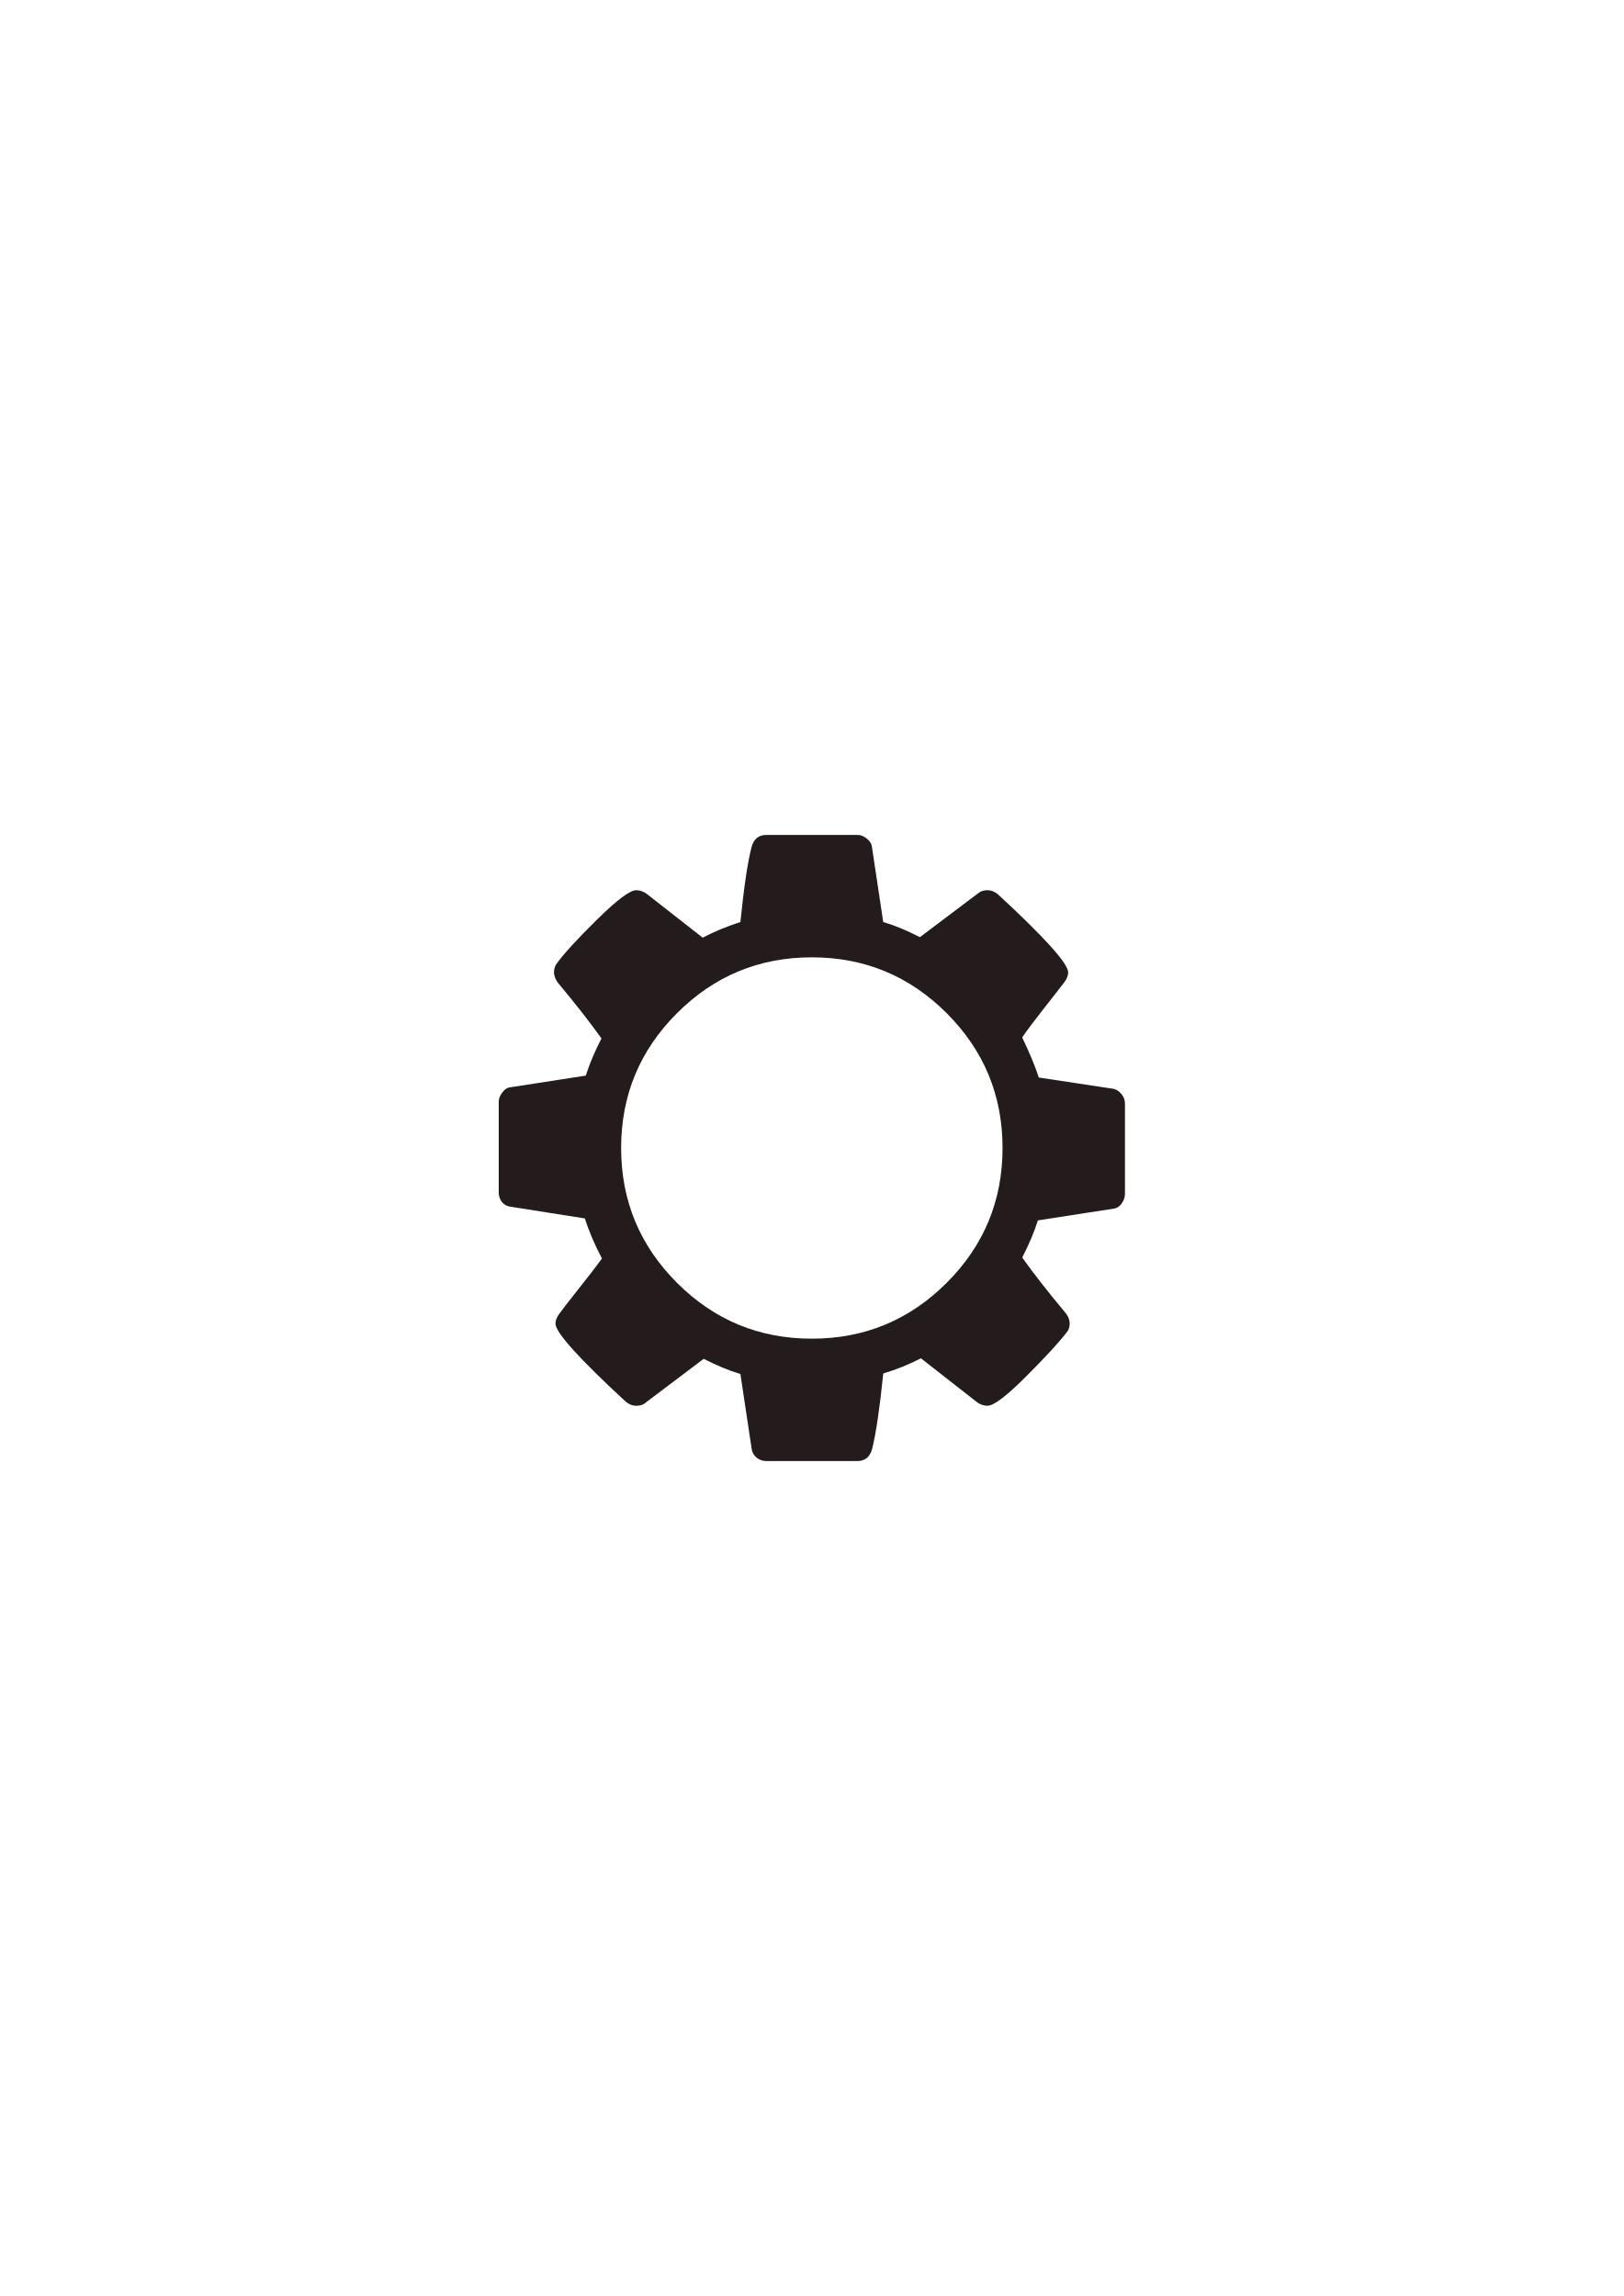
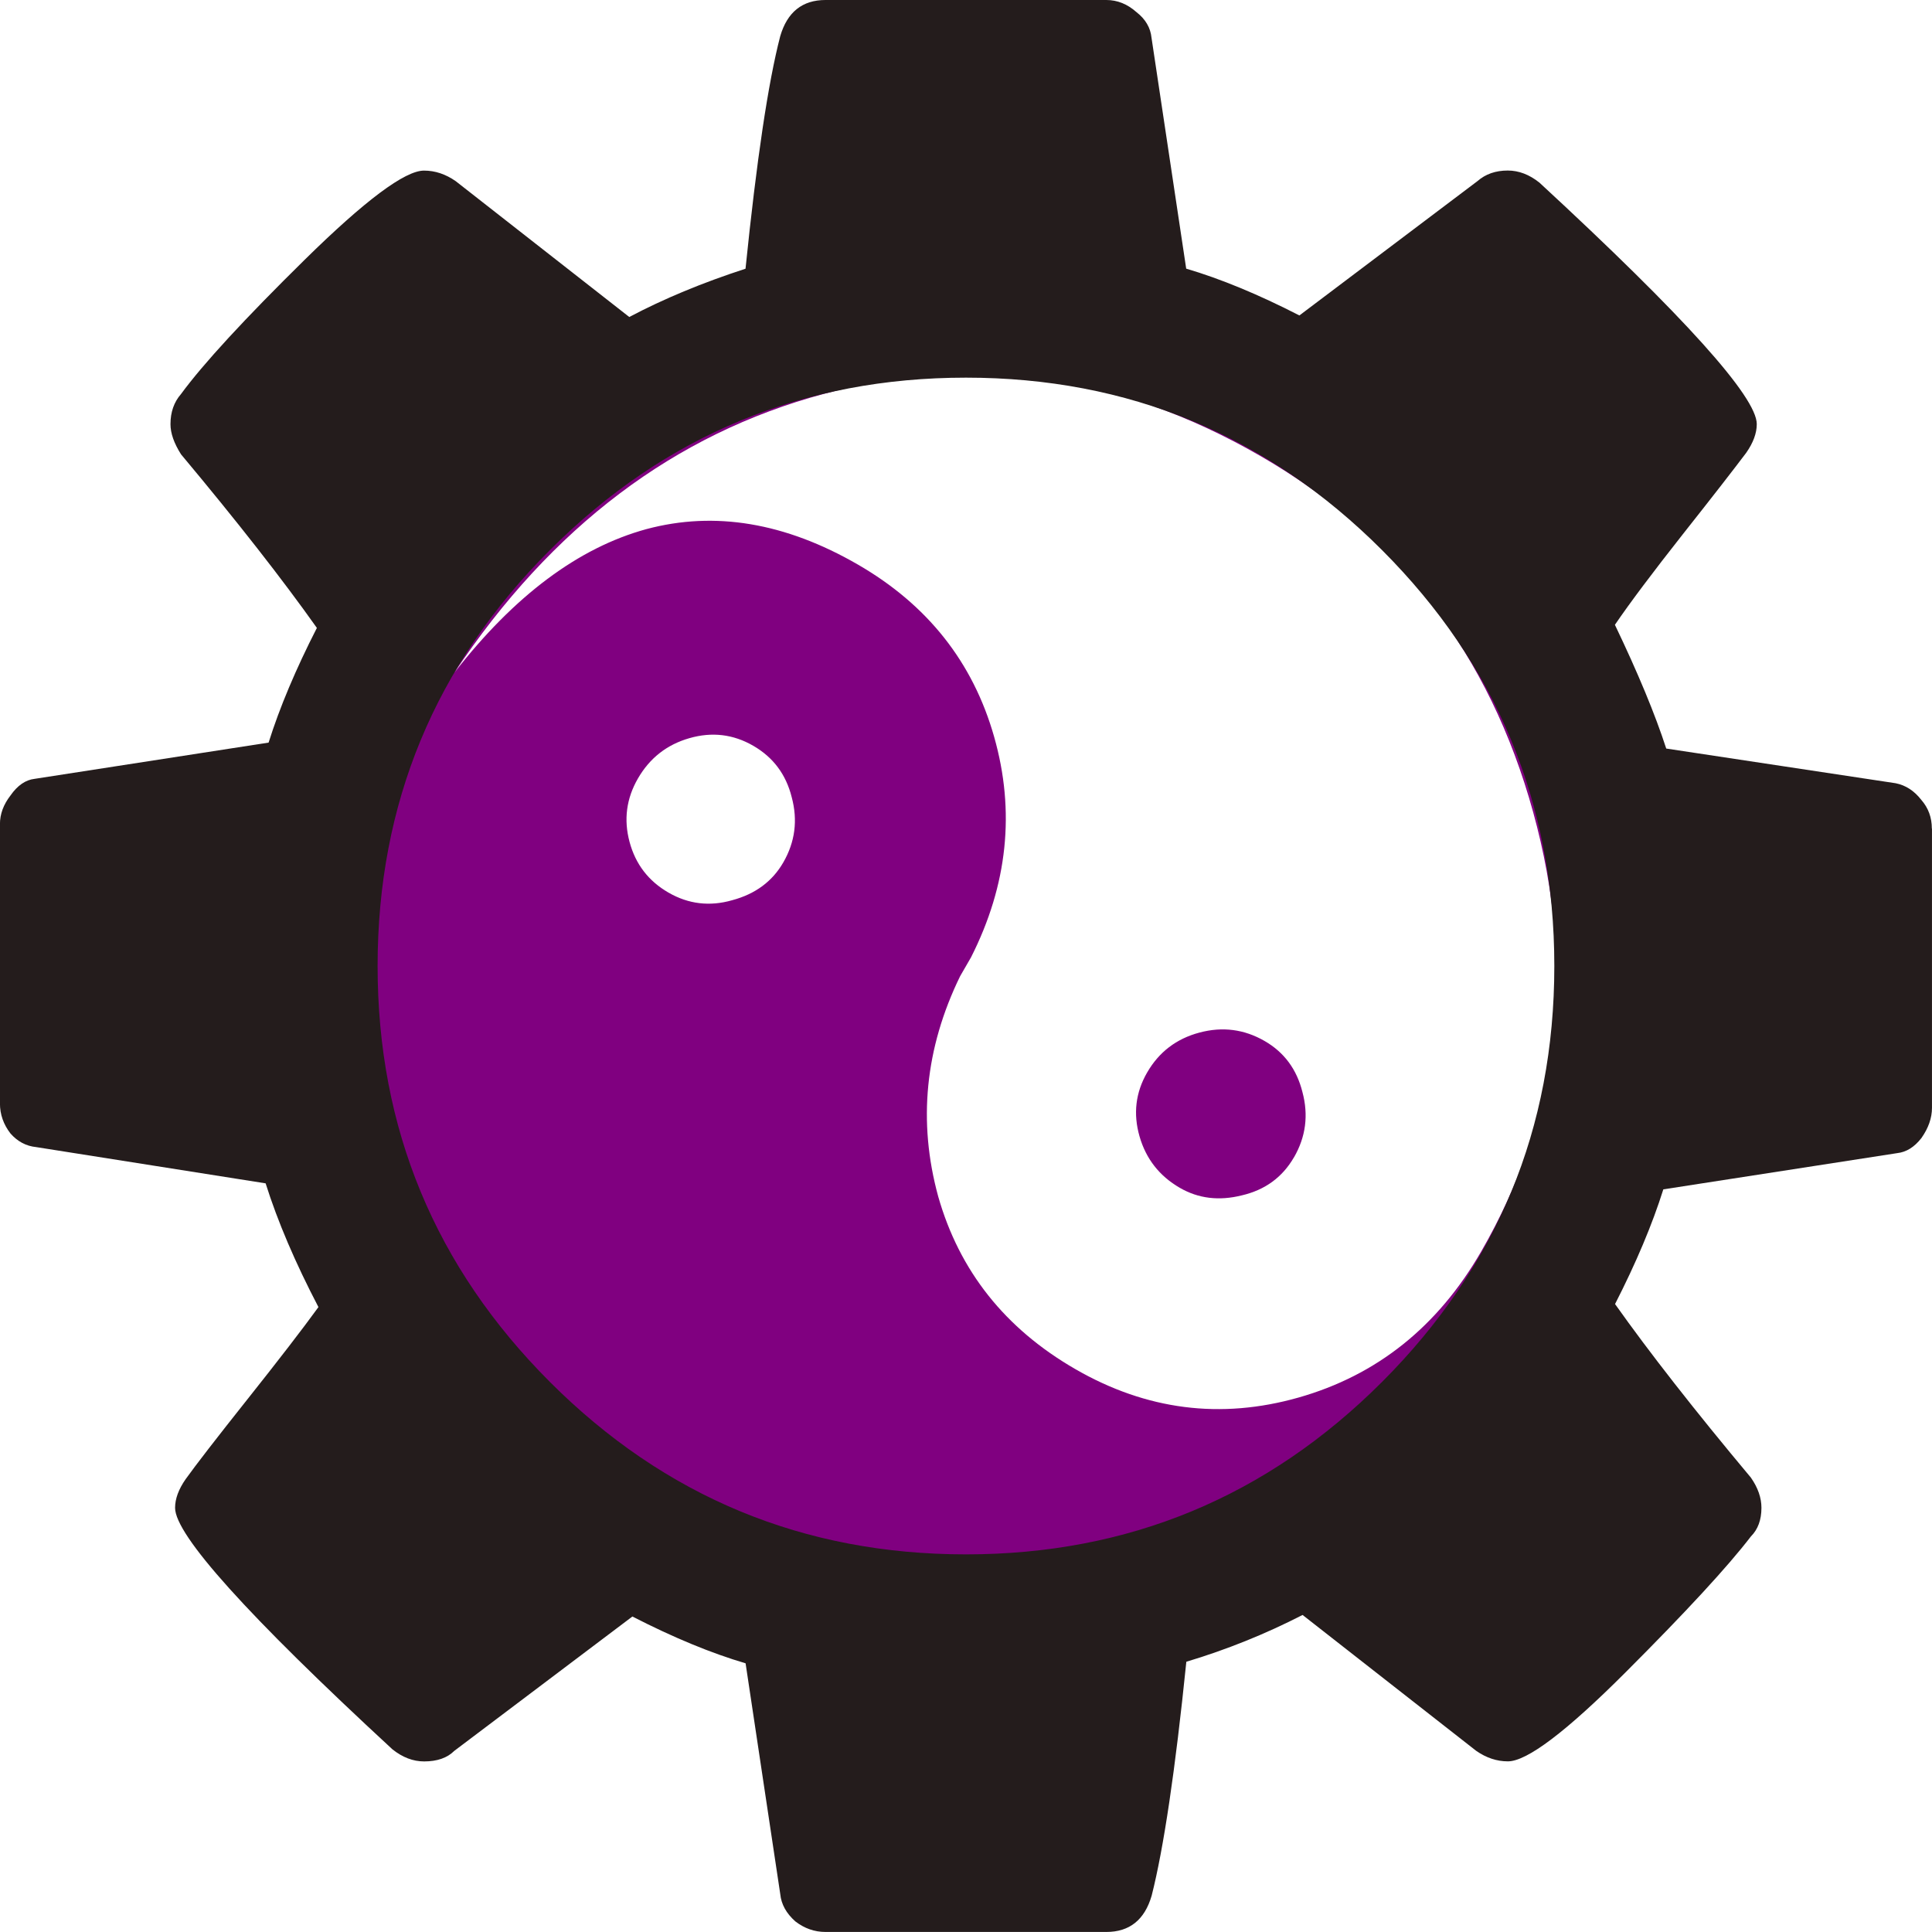
- <svg xmlns="http://www.w3.org/2000/svg" width="744.094" height="1052.362" id="svg3067" version="1.1">
+ <svg xmlns="http://www.w3.org/2000/svg" width="286.985" height="286.984" id="svg3067" version="1.1">
  <defs id="defs3069" />
-   <g id="layer1">
-     <flowRoot xml:space="preserve" id="flowRoot3198" style="font-size:40px;font-style:normal;font-weight:normal;line-height:125%;letter-spacing:0px;word-spacing:0px;fill:#800080;fill-opacity:1;stroke:none;font-family:Sans" transform="matrix(5.556966,3.208316,-3.208316,5.556966,7368.519,4604.416)">
-       <flowRegion id="flowRegion3200">
-         <rect id="rect3202" width="365.714" height="254.286" x="-1280" y="-30.495" style="fill:#800080" />
-       </flowRegion>
-       <flowPara id="flowPara3204">☯</flowPara>
-     </flowRoot>
+   <g id="layer1" transform="translate(-228.5547,-382.6891)">
+     <g transform="matrix(5.556966,3.208316,-3.208316,5.556966,7368.519,4604.416)" style="font-size:40px;font-style:normal;font-weight:normal;line-height:125%;letter-spacing:0px;word-spacing:0px;fill:#800080;fill-opacity:1;stroke:none;font-family:Sans" id="flowRoot3198">
+       <path d="m -1262.07,-5.474 0,0.508 c 0.13,1.849 0.833,3.405 2.109,4.668 1.289,1.25 2.871,1.875 4.746,1.875 1.901,7.8e-6 3.502,-0.671 4.805,-2.012 1.315,-1.354 1.973,-3.034 1.973,-5.039 0,-3.62 -1.348,-6.758 -4.043,-9.414 -2.695,-2.656 -5.892,-3.984 -9.59,-3.984 -3.776,2.8e-5 -6.934,1.27 -9.473,3.809 -2.526,2.526 -3.919,5.814 -4.18,9.863 0.312,-2.24 1.042,-3.939 2.188,-5.098 1.159,-1.159 2.708,-1.738 4.649,-1.738 1.862,2.2e-5 3.438,0.625 4.726,1.875 1.289,1.25 1.986,2.813 2.09,4.688 m 8.789,0.273 c 0,0.534 -0.202,0.99 -0.605,1.367 -0.391,0.378 -0.833,0.566 -1.328,0.566 -0.547,1.26e-5 -1.016,-0.189 -1.406,-0.566 -0.391,-0.378 -0.586,-0.833 -0.586,-1.367 -10e-5,-0.547 0.195,-1.016 0.586,-1.406 0.391,-0.391 0.859,-0.586 1.406,-0.586 0.521,1.66e-5 0.97,0.195 1.348,0.586 0.391,0.391 0.586,0.859 0.586,1.406 m -13.652,0 c 0,-0.547 -0.195,-1.016 -0.586,-1.406 -0.378,-0.391 -0.833,-0.586 -1.367,-0.586 -0.534,1.66e-5 -0.99,0.195 -1.367,0.586 -0.378,0.391 -0.566,0.859 -0.566,1.406 0,0.534 0.189,0.99 0.566,1.367 0.378,0.378 0.833,0.566 1.367,0.566 0.534,1.26e-5 0.99,-0.195 1.367,-0.586 0.391,-0.391 0.586,-0.84 0.586,-1.348 m 19.473,0 c -10e-5,4.036 -1.426,7.474 -4.277,10.312 -2.838,2.839 -6.283,4.258 -10.332,4.258 -4.037,0 -7.481,-1.419 -10.332,-4.258 -2.852,-2.839 -4.277,-6.276 -4.277,-10.312 0,-4.049 1.426,-7.5 4.277,-10.352 2.852,-2.865 6.295,-4.297 10.332,-4.297 4.049,3e-5 7.494,1.432 10.332,4.297 2.852,2.852 4.277,6.302 4.277,10.352" style="" id="path3065" />
+     </g>
    <g transform="matrix(10.04444,0,0,10.04444,12713.937,1080.968)" style="font-size:40px;font-style:normal;font-variant:normal;font-weight:normal;font-stretch:normal;line-height:125%;letter-spacing:0px;word-spacing:0px;fill:#241c1c;fill-opacity:1;stroke:none;font-family:FontAwesome;-inkscape-font-specification:FontAwesome" id="flowRoot3075">
      <path d="m -1222.577,-49.081 c 1.7,-1.699 2.549,-3.75 2.549,-6.152 0,-2.402 -0.85,-4.452 -2.549,-6.152 -1.699,-1.699 -3.75,-2.549 -6.152,-2.549 -2.402,3e-5 -4.453,0.85 -6.152,2.549 -1.7,1.699 -2.549,3.75 -2.549,6.152 0,2.402 0.85,4.452 2.549,6.152 1.699,1.699 3.75,2.549 6.152,2.549 2.402,1.4e-5 4.452,-0.85 6.152,-2.549 m 8.134,-8.183 0,4.129 c -10e-5,0.149 -0.052,0.298 -0.156,0.446 -0.104,0.134 -0.223,0.208 -0.357,0.223 l -3.46,0.536 c -0.164,0.521 -0.402,1.086 -0.714,1.696 0.506,0.714 1.175,1.57 2.009,2.567 0.104,0.149 0.156,0.298 0.156,0.446 -10e-5,0.179 -0.052,0.32 -0.156,0.424 -0.342,0.446 -0.96,1.116 -1.853,2.009 -0.878,0.878 -1.458,1.317 -1.741,1.317 -0.164,3e-6 -0.32,-0.052 -0.469,-0.156 l -2.567,-2.009 c -0.551,0.283 -1.123,0.513 -1.719,0.692 -0.164,1.607 -0.335,2.76 -0.513,3.46 -0.104,0.357 -0.327,0.536 -0.67,0.536 l -4.152,0 c -0.164,0 -0.312,-0.052 -0.447,-0.156 -0.134,-0.119 -0.208,-0.253 -0.223,-0.402 l -0.513,-3.415 c -0.506,-0.149 -1.064,-0.379 -1.674,-0.692 l -2.634,1.987 c -0.104,0.104 -0.253,0.156 -0.446,0.156 -0.164,3e-6 -0.32,-0.06 -0.469,-0.179 -2.143,-1.979 -3.214,-3.17 -3.214,-3.571 0,-0.134 0.052,-0.275 0.156,-0.424 0.149,-0.208 0.454,-0.603 0.915,-1.183 0.461,-0.58 0.811,-1.034 1.049,-1.362 -0.342,-0.655 -0.603,-1.265 -0.781,-1.83 l -3.393,-0.536 c -0.149,-0.015 -0.275,-0.082 -0.38,-0.201 -0.104,-0.134 -0.156,-0.283 -0.156,-0.446 l 0,-4.129 c 0,-0.149 0.052,-0.29 0.156,-0.424 0.104,-0.149 0.223,-0.231 0.357,-0.246 l 3.46,-0.536 c 0.164,-0.521 0.402,-1.086 0.714,-1.696 -0.506,-0.714 -1.175,-1.57 -2.009,-2.567 -0.104,-0.164 -0.156,-0.312 -0.156,-0.446 0,-0.179 0.052,-0.327 0.156,-0.446 0.327,-0.446 0.938,-1.109 1.83,-1.987 0.893,-0.878 1.481,-1.317 1.763,-1.317 0.164,2e-5 0.32,0.052 0.469,0.156 l 2.567,2.009 c 0.506,-0.268 1.079,-0.506 1.719,-0.714 0.164,-1.607 0.335,-2.753 0.513,-3.438 0.104,-0.357 0.327,-0.536 0.67,-0.536 l 4.152,0 c 0.164,2e-5 0.312,0.06 0.446,0.179 0.134,0.104 0.208,0.231 0.223,0.379 l 0.513,3.415 c 0.506,0.149 1.064,0.379 1.674,0.692 l 2.634,-1.987 c 0.119,-0.104 0.268,-0.156 0.447,-0.156 0.164,2e-5 0.32,0.06 0.469,0.179 2.143,1.979 3.214,3.17 3.214,3.571 0,0.134 -0.052,0.275 -0.156,0.424 -0.179,0.238 -0.491,0.64 -0.938,1.205 -0.446,0.566 -0.781,1.012 -1.004,1.339 0.342,0.714 0.595,1.324 0.759,1.83 l 3.393,0.513 c 0.149,0.03 0.275,0.112 0.379,0.246 0.104,0.119 0.156,0.26 0.156,0.424" id="path3207" style="fill:#241c1c" />
    </g>
  </g>
</svg>
